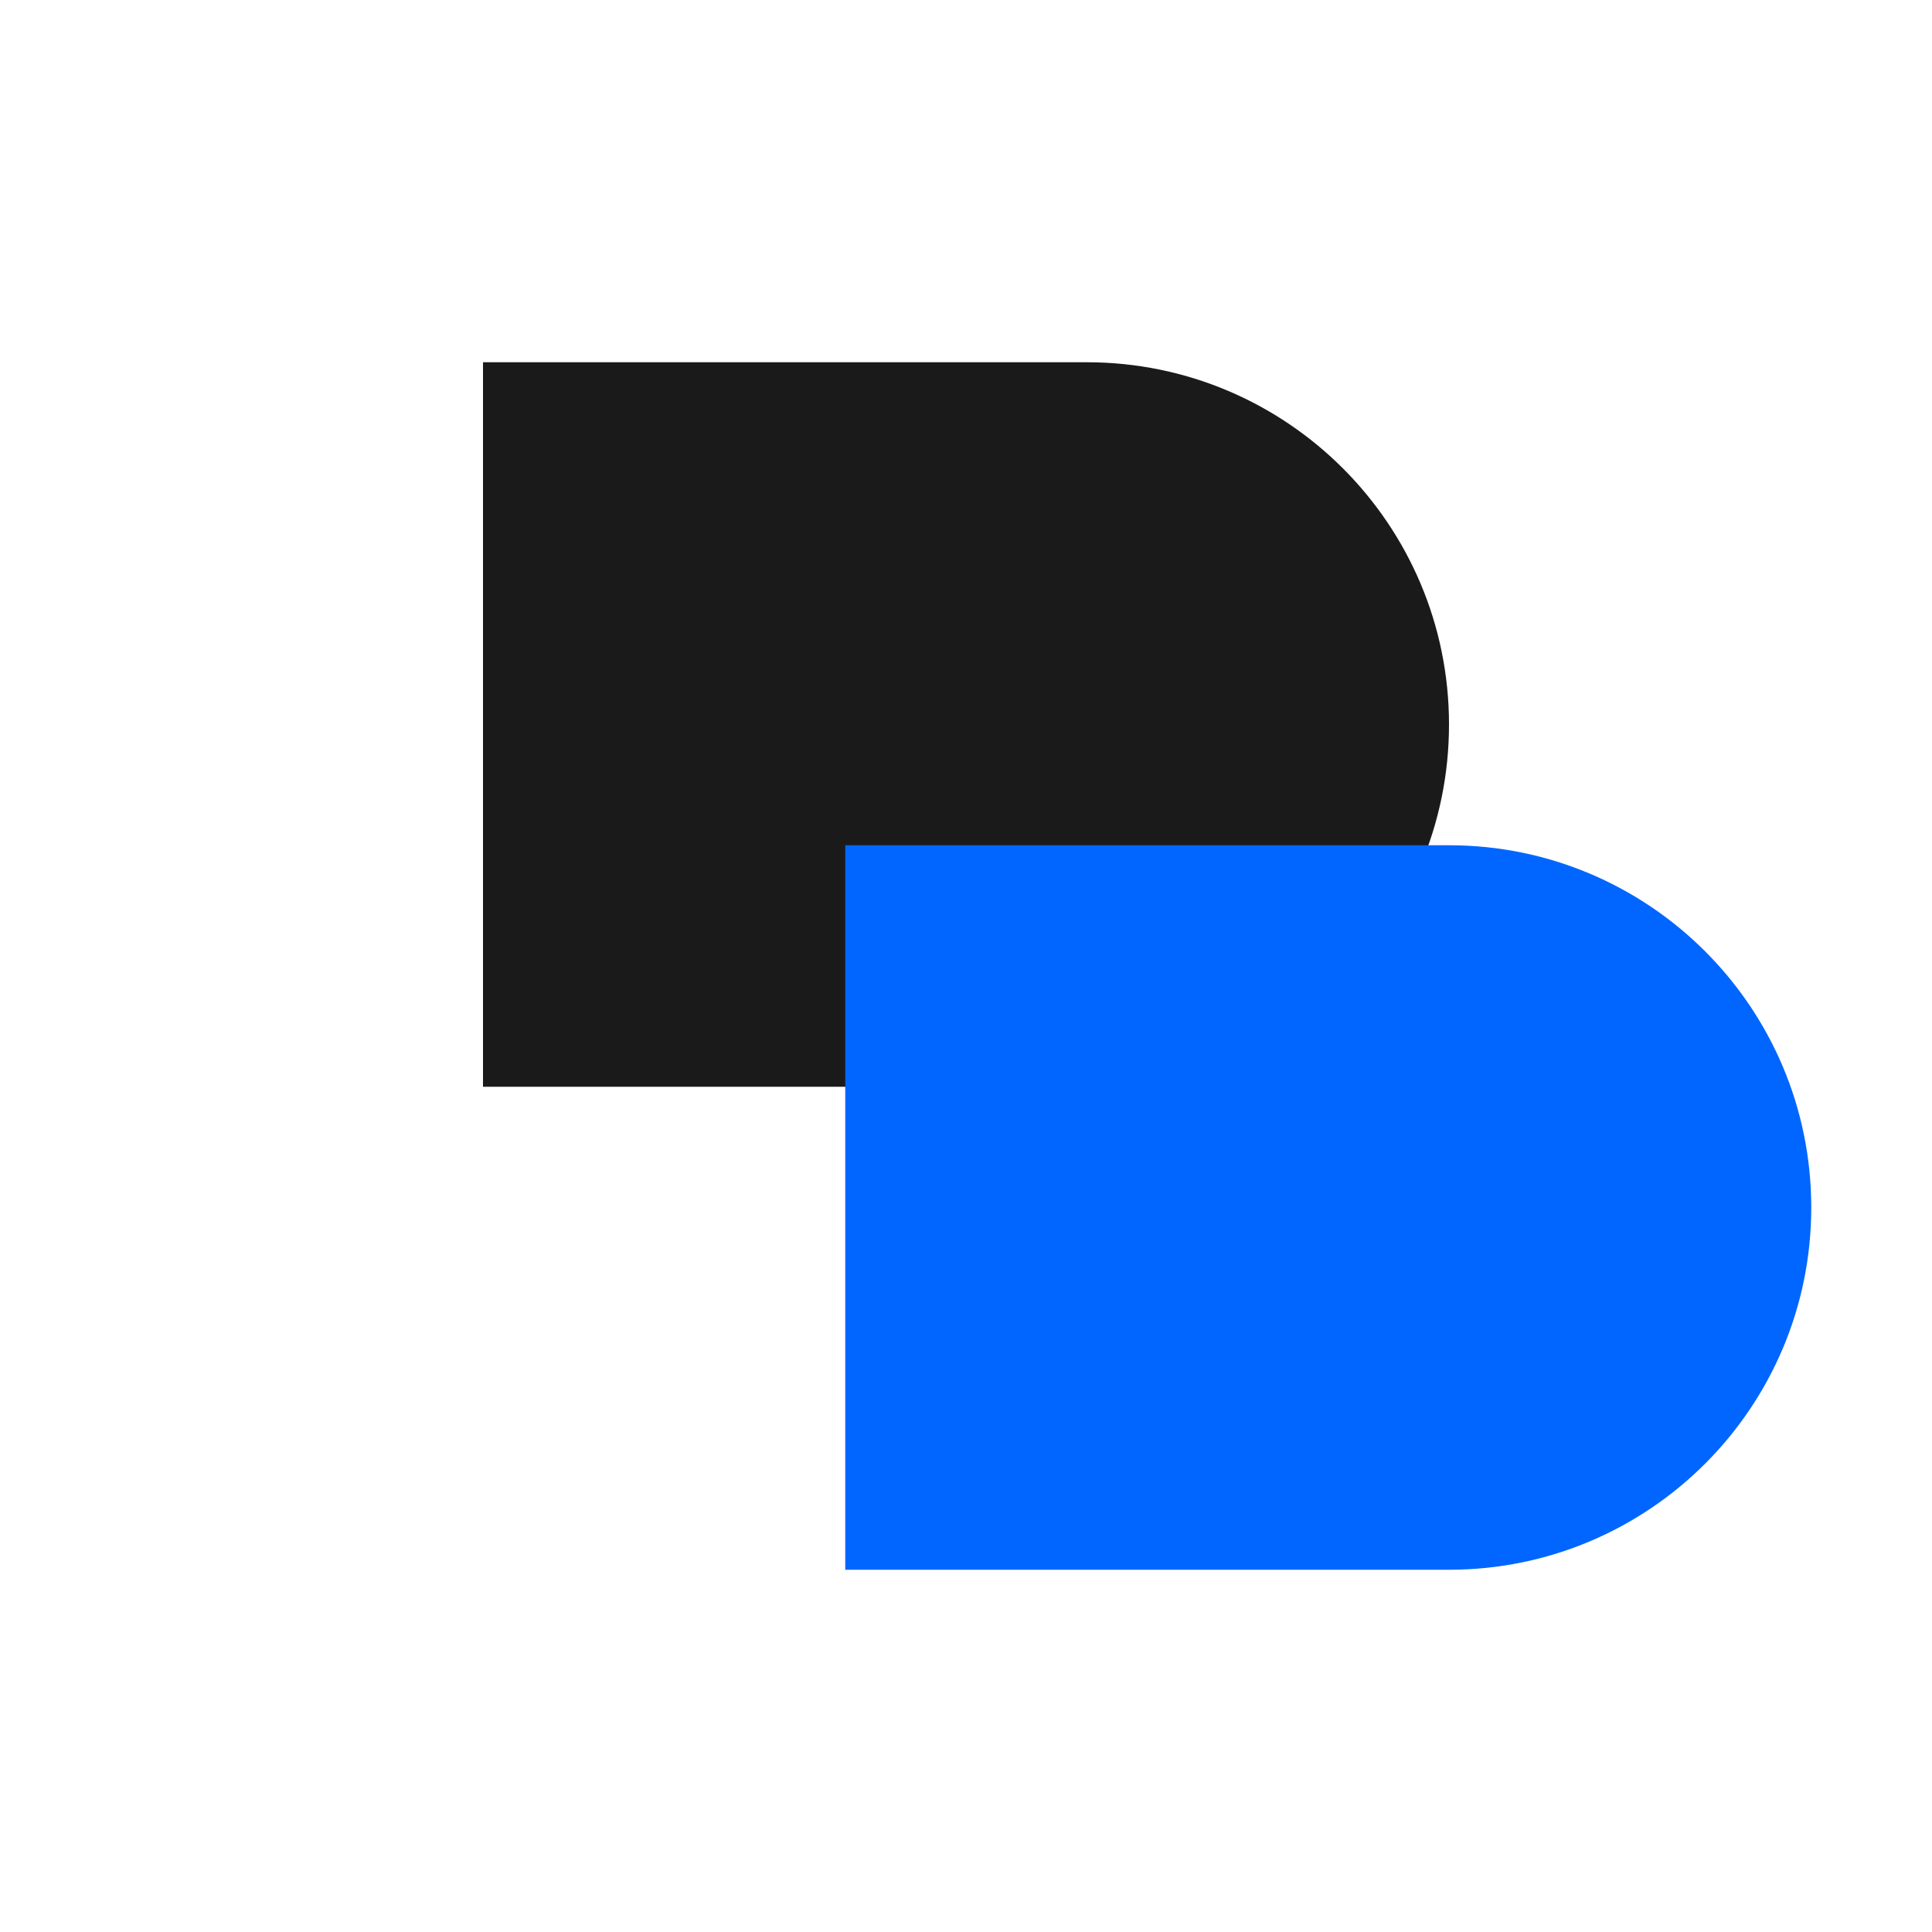
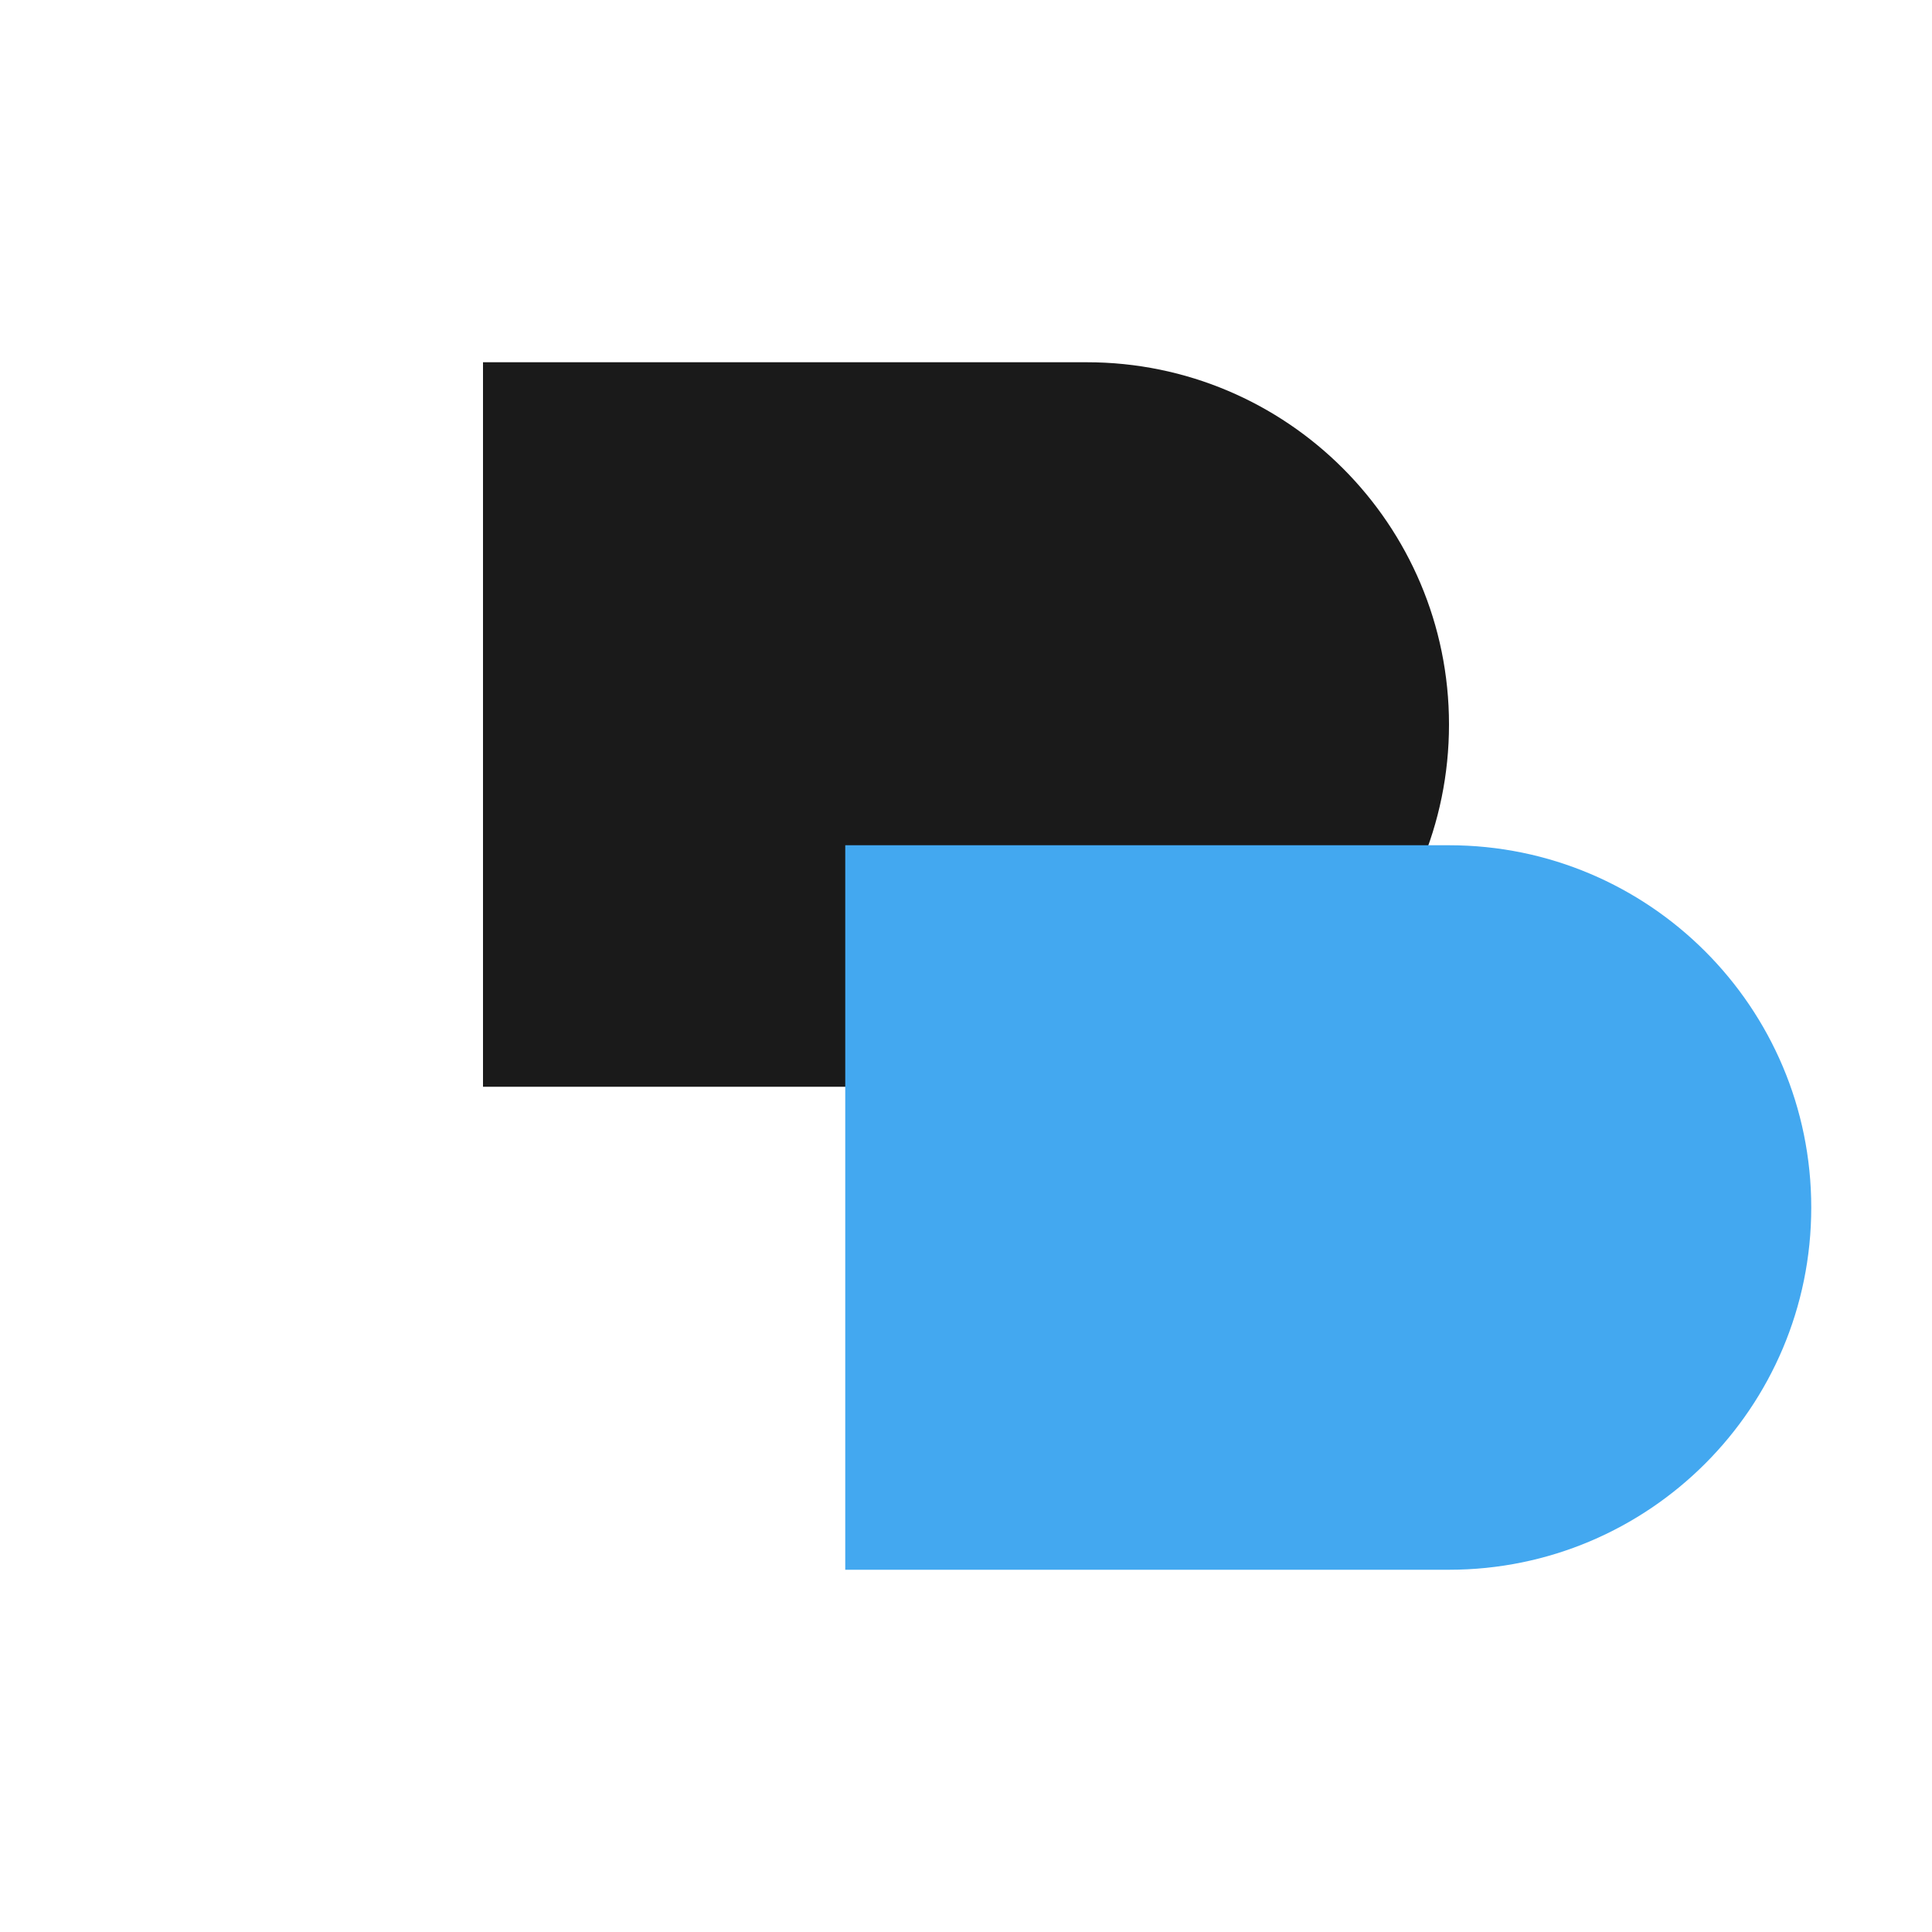
<svg xmlns="http://www.w3.org/2000/svg" viewBox="0 0 32 32" fill="none">
  <path d="M8 6h10a6 6 0 0 1 0 12H8V6z" fill="#1a1a1a" />
-   <path d="M14 14h10a6 6 0 0 1 0 12H14V14z" fill="#0066FF" />
+   <path d="M14 14h10a6 6 0 0 1 0 12H14V14z" fill="#43a8f0" />
</svg>
